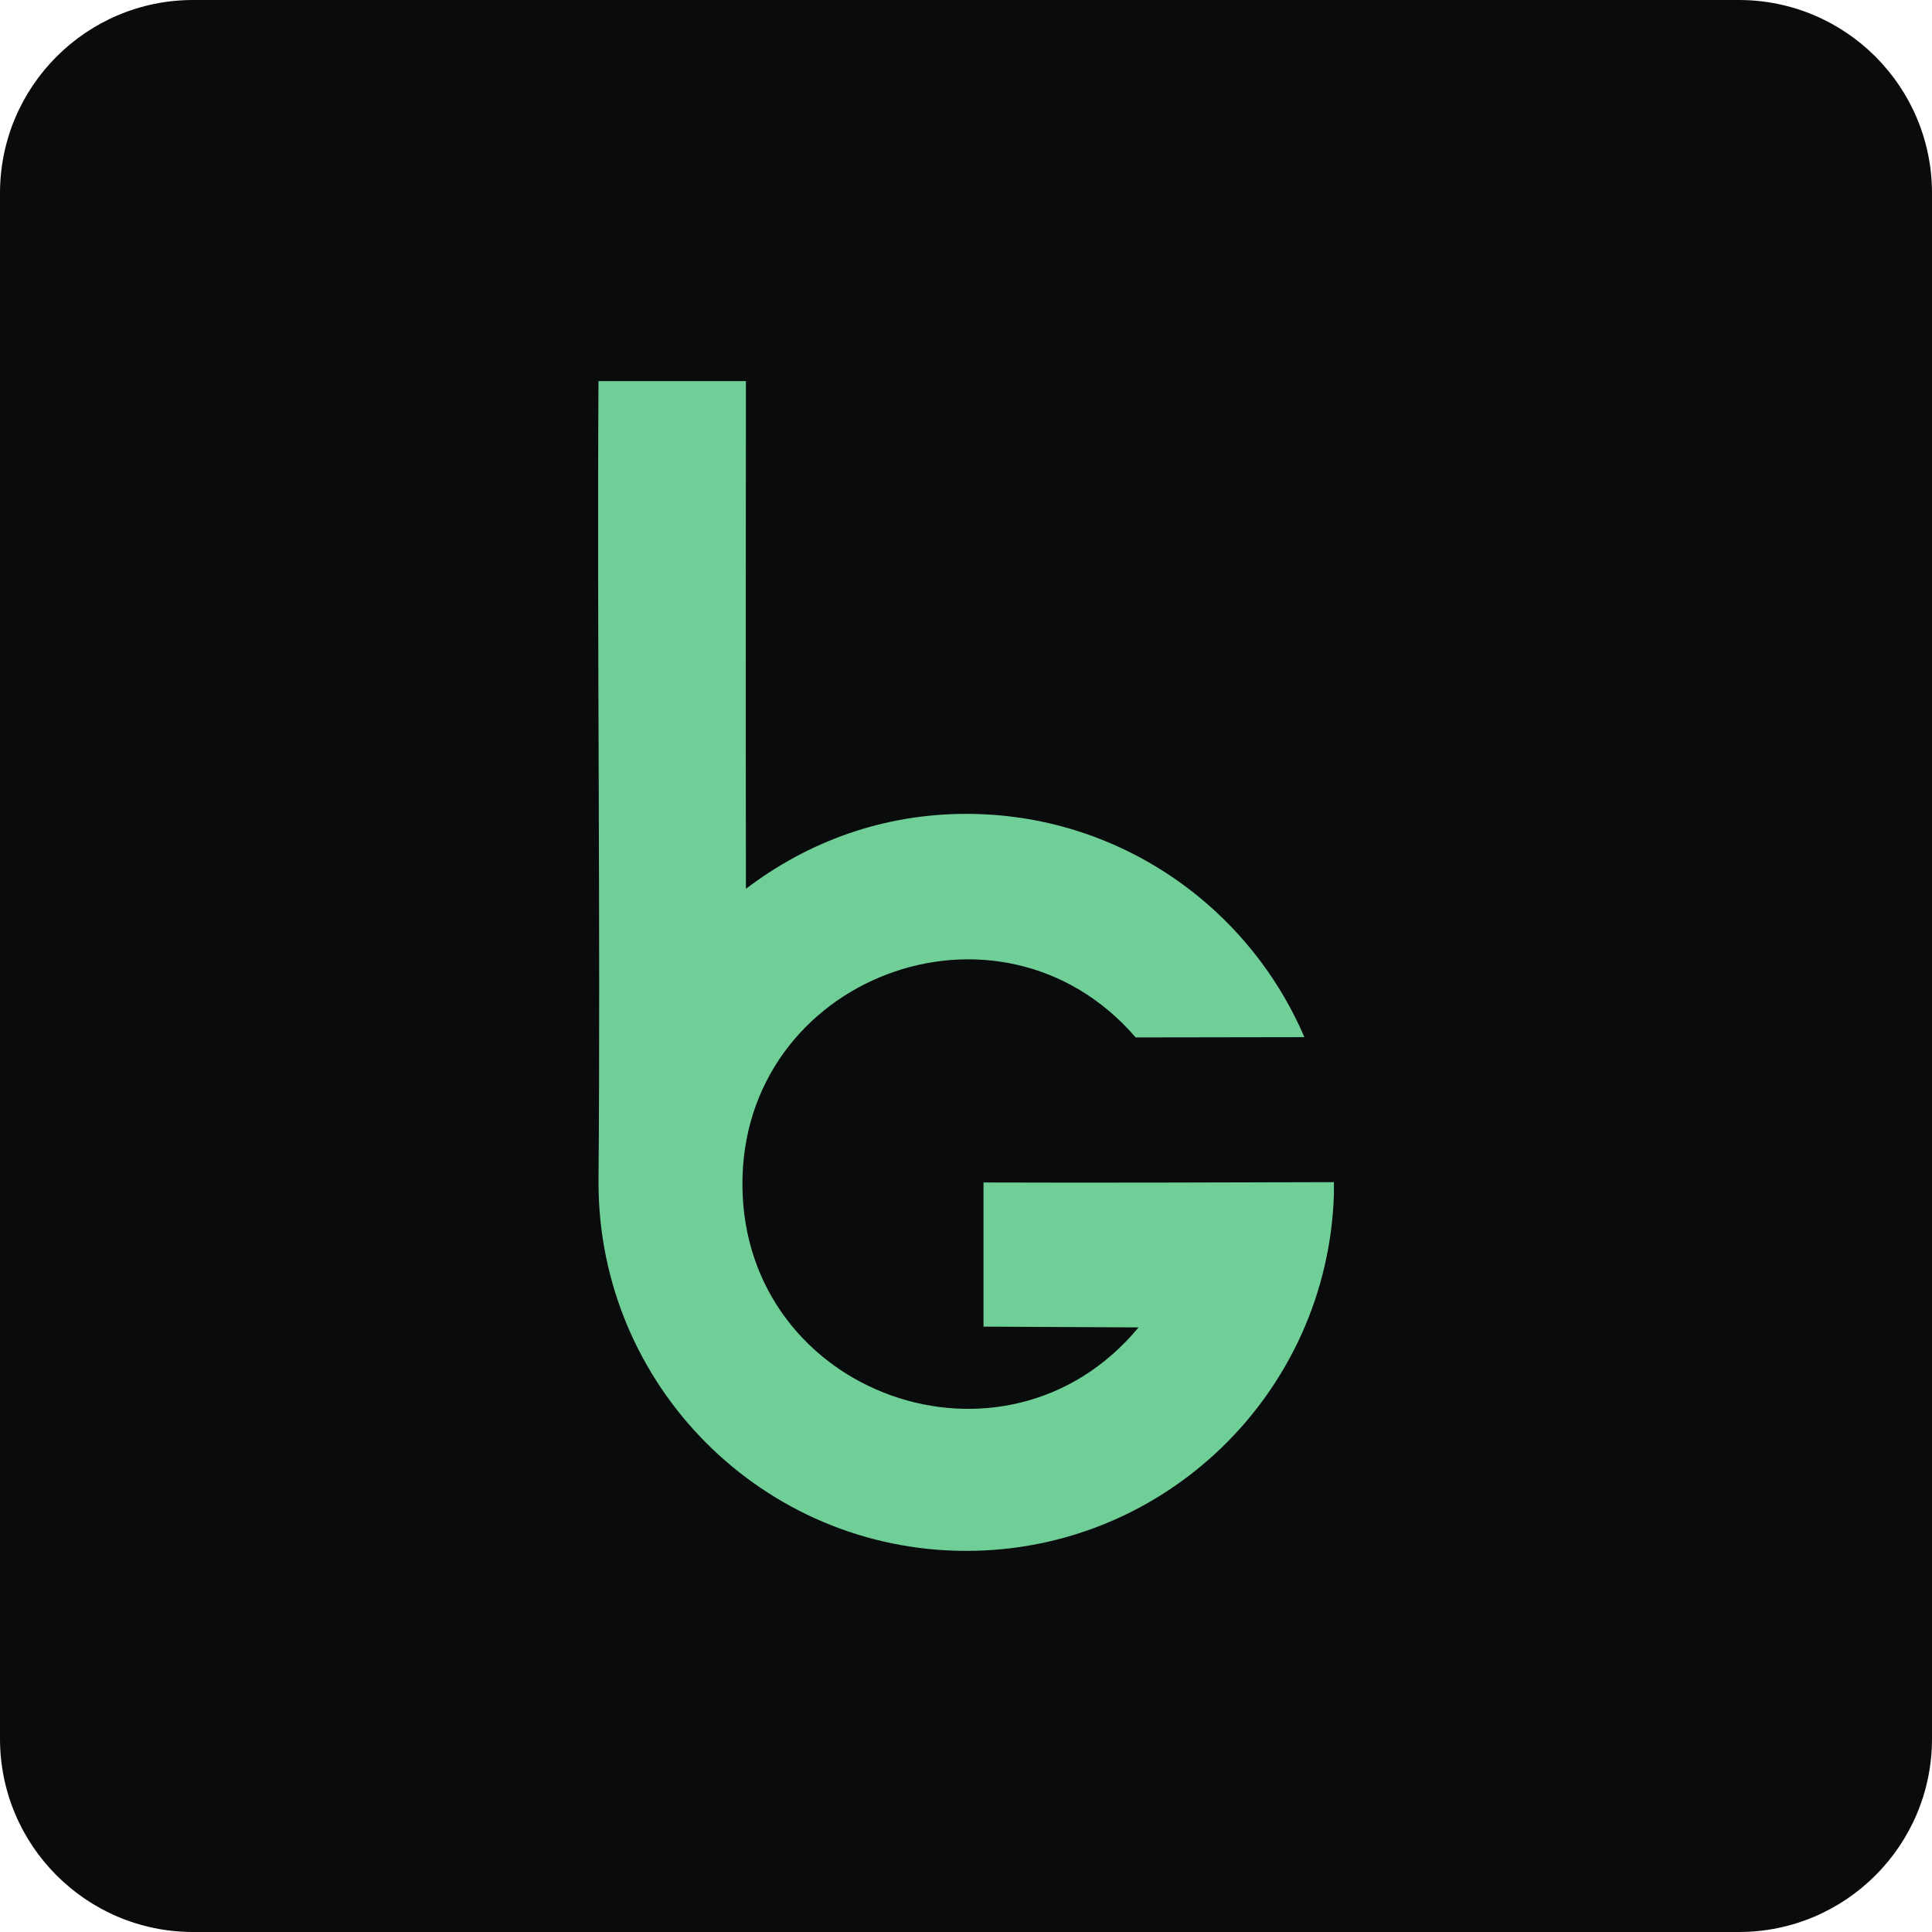
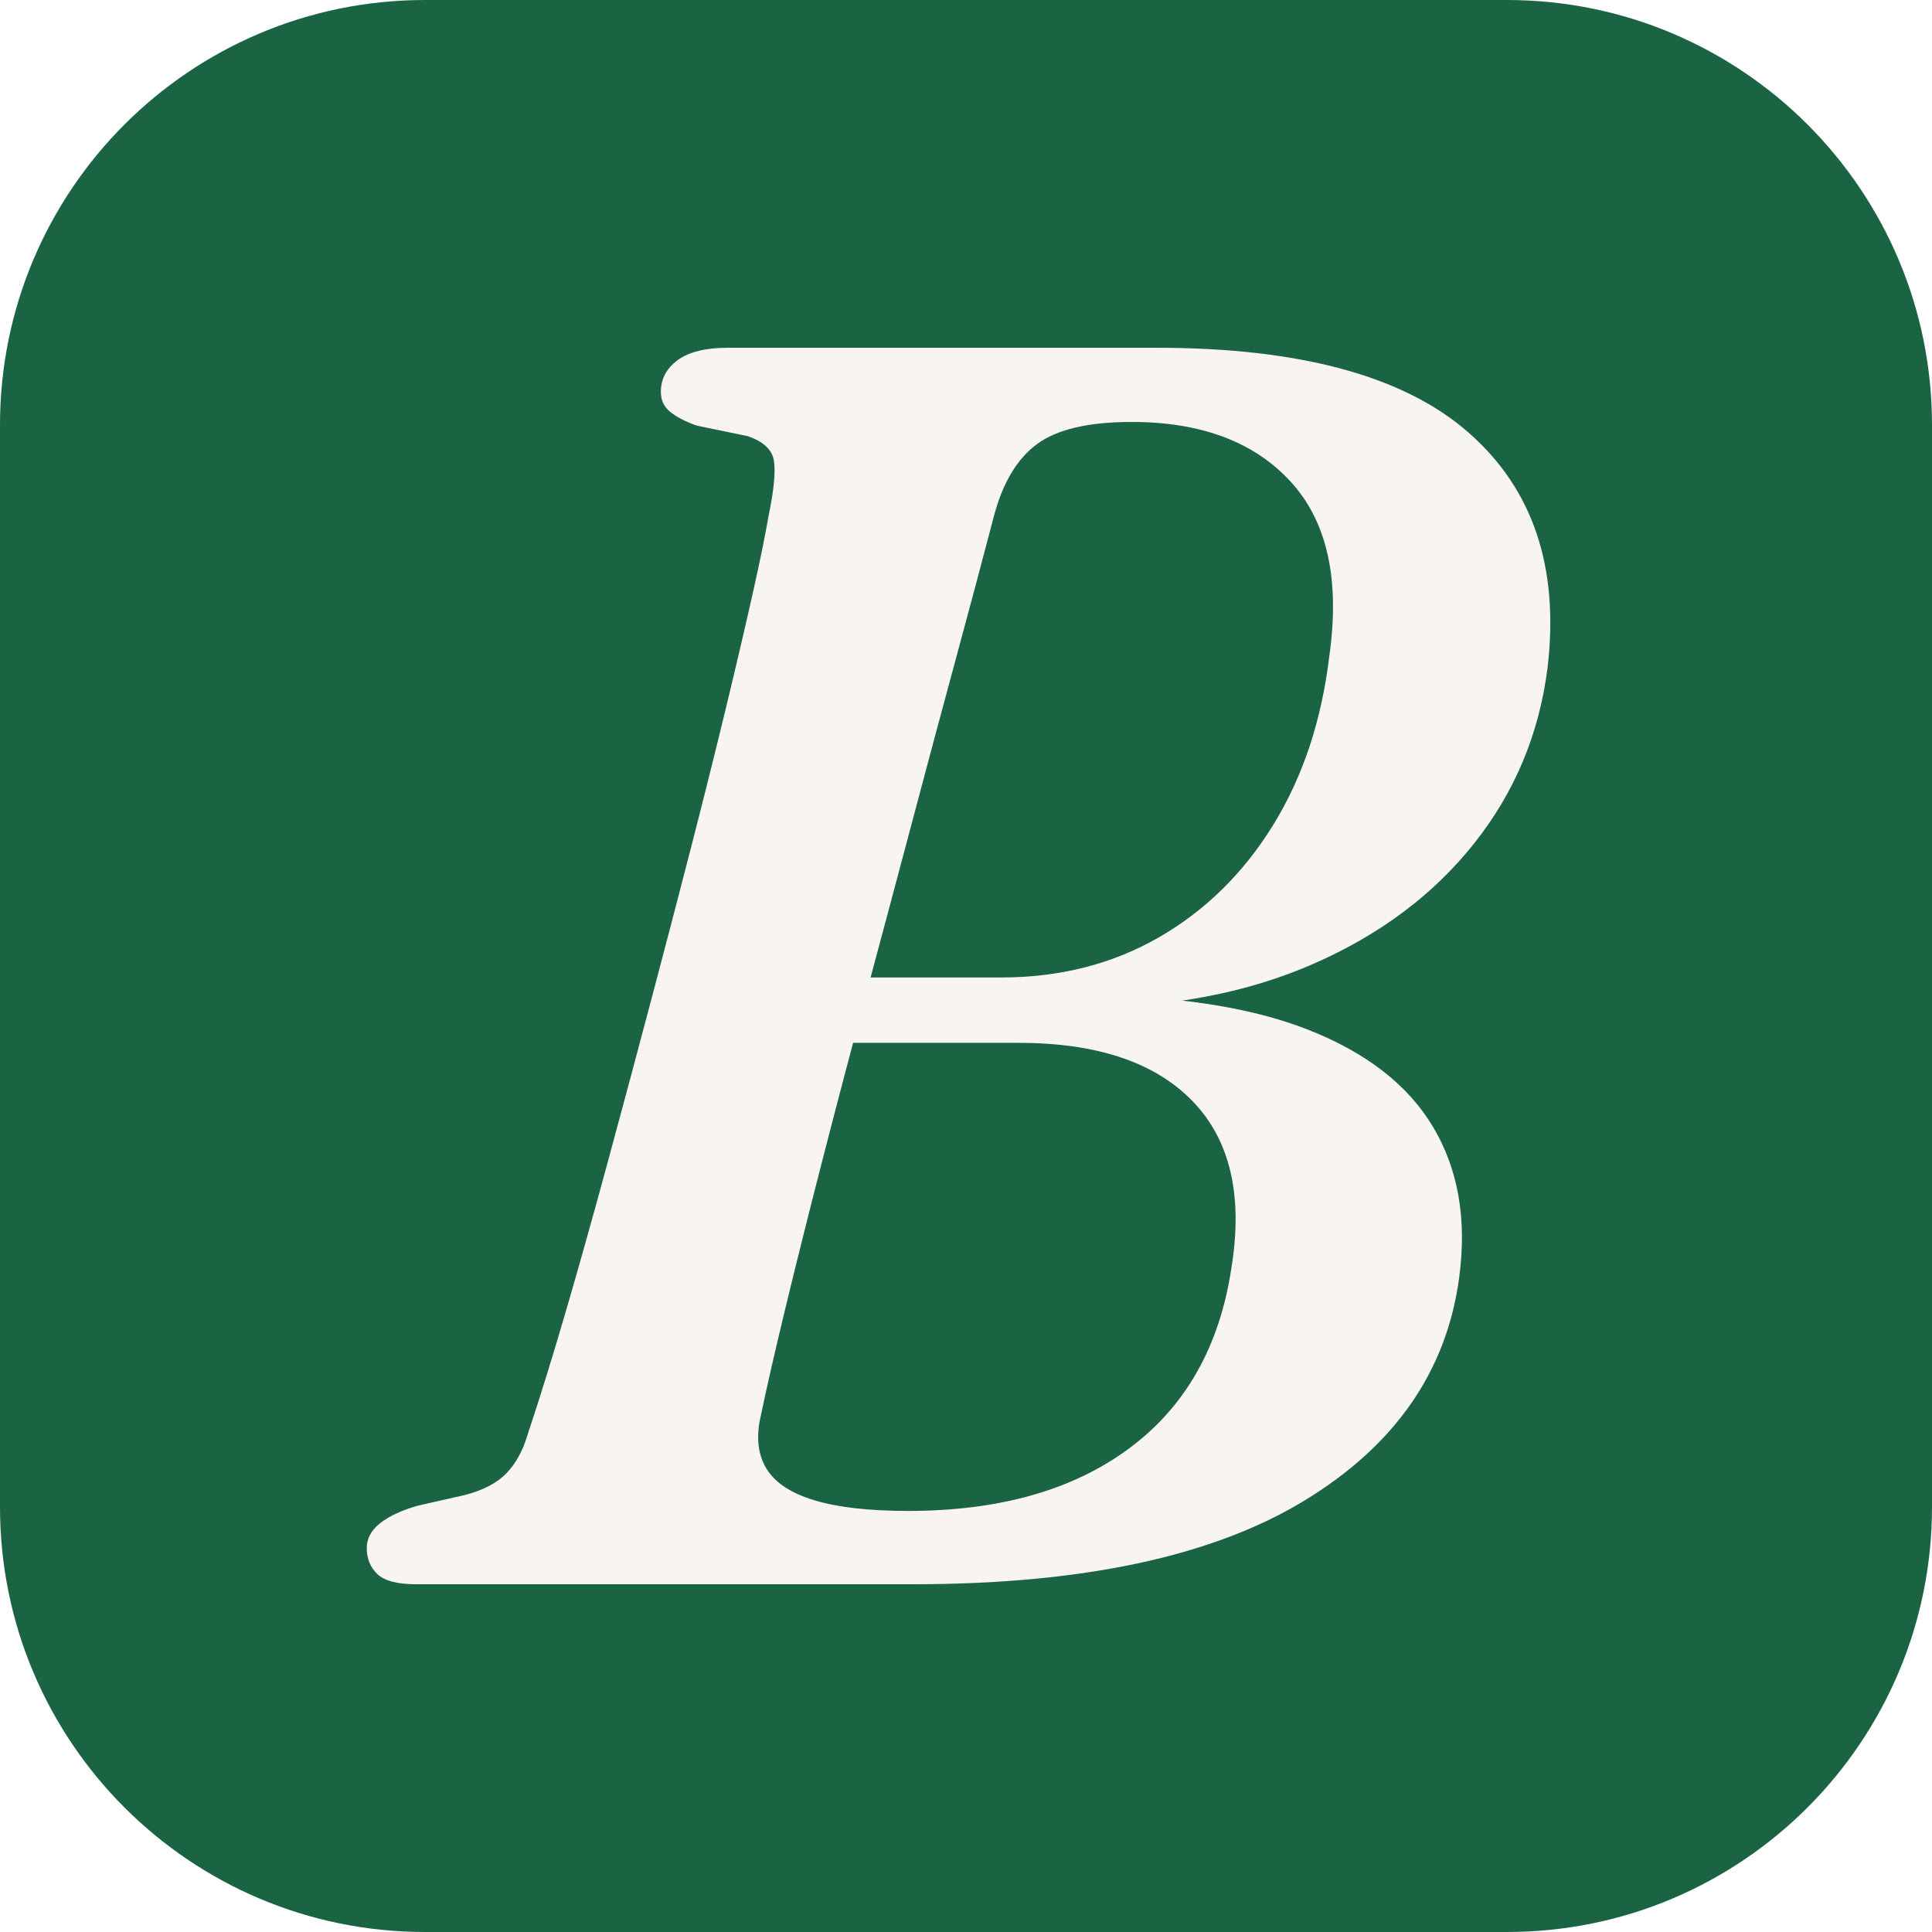
- <svg xmlns="http://www.w3.org/2000/svg" viewBox="0 0 1024 1024" fill="none">
-   <rect fill="#0A0B0D" rx="10%" width="100%" height="100%" />
-   <path d="M317.215 202h78.144s-.212 190.278 0 269.089c32.736-24.923 72.527-39.724 116.805-39.724 80.387 0 149.372 48.771 179.188 118.351-29.816.071-59.617.114-89.418.142-72.277-83.77-209.527-31.773-208.43 78.928 1.098 110.701 139.353 159.956 209.954 74.764l-82.179-.41v-76.394c56.696.198 128.983 0 185.721-.184v6.687C703.543 738.086 617.639 822 512.164 822c-107.662 0-194.949-87.449-194.949-195.31 1.157-132.234-.846-292.358 0-424.69z" fill="#6FCF97" />
+ <svg xmlns="http://www.w3.org/2000/svg" viewBox="0 0 100 100">
+   <rect width="100" height="100" rx="22.0" fill="#1a6444" />
+   <g transform="translate(50.0,50.0) scale(0.045714,-0.045714) translate(-679.50,-700.00)">
+     <path d="M711 1209Q693 1140 669.0 1051.5Q645 963 619.0 865.0Q593 767 566.5 668.5Q540 570 516.5 478.5Q493 387 475.0 312.5Q457 238 447 190Q439 155 453.5 131.0Q468 107 508.0 95.0Q548 83 614 83Q769 83 864.5 154.0Q960 225 980 358Q1000 481 936.0 547.0Q872 613 739 613H467L494 687H719Q819 687 898.0 732.5Q977 778 1027.5 860.0Q1078 942 1091 1052Q1109 1181 1047.0 1248.5Q985 1316 867 1316Q794 1316 760.0 1291.0Q726 1266 711 1209ZM410 1400H895Q1139 1400 1248.5 1304.0Q1358 1208 1338 1038Q1324 926 1255.0 839.0Q1186 752 1073.0 702.5Q960 653 813 653L806 667Q967 667 1066.5 628.0Q1166 589 1208.5 517.5Q1251 446 1238 348Q1217 188 1061.5 94.0Q906 0 620 0H57Q25 0 13.0 11.5Q1 23 1 41Q1 57 16.0 69.0Q31 81 59 89L112 101Q143 109 159.0 125.5Q175 142 183 169Q204 232 227.0 311.0Q250 390 274.0 478.5Q298 567 322.0 657.5Q346 748 368.0 833.5Q390 919 408.0 993.5Q426 1068 438.5 1124.0Q451 1180 456 1210Q465 1253 462.0 1272.0Q459 1291 432 1300L374 1312Q355 1319 344.5 1327.5Q334 1336 334 1350Q334 1372 353.0 1386.0Q372 1400 410 1400Z" fill="#f8f4f1" />
+   </g>
</svg>
